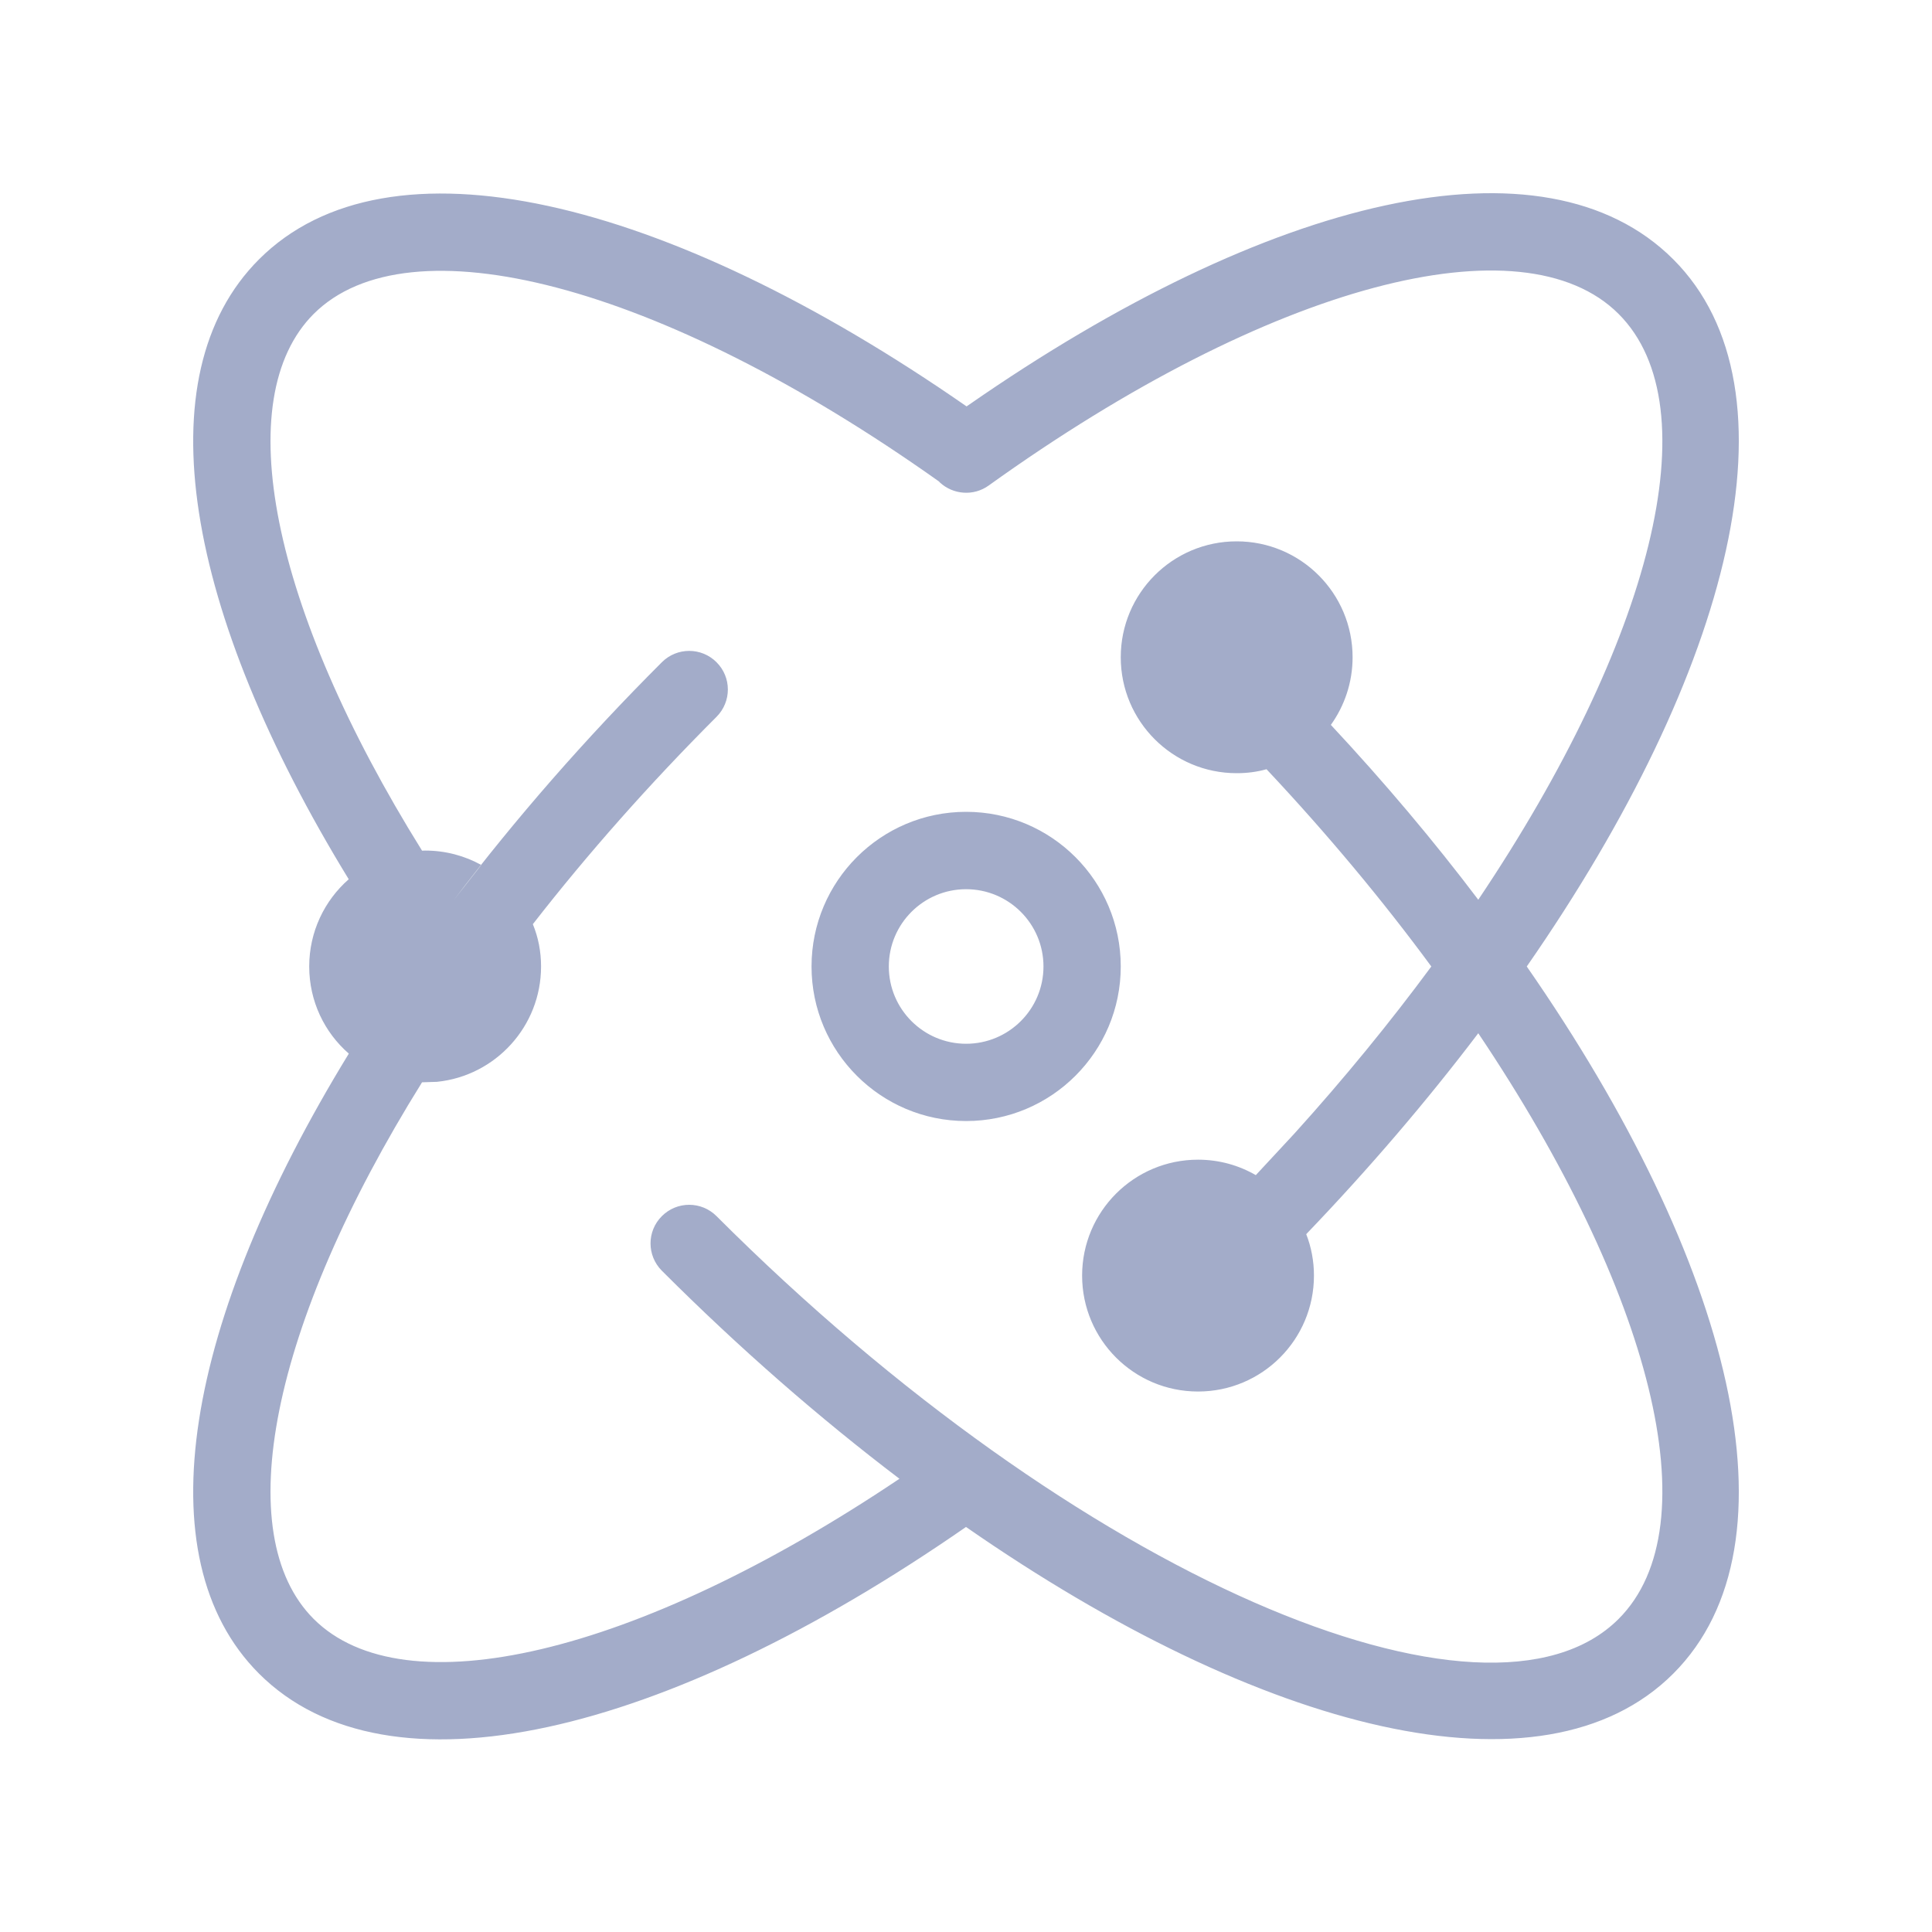
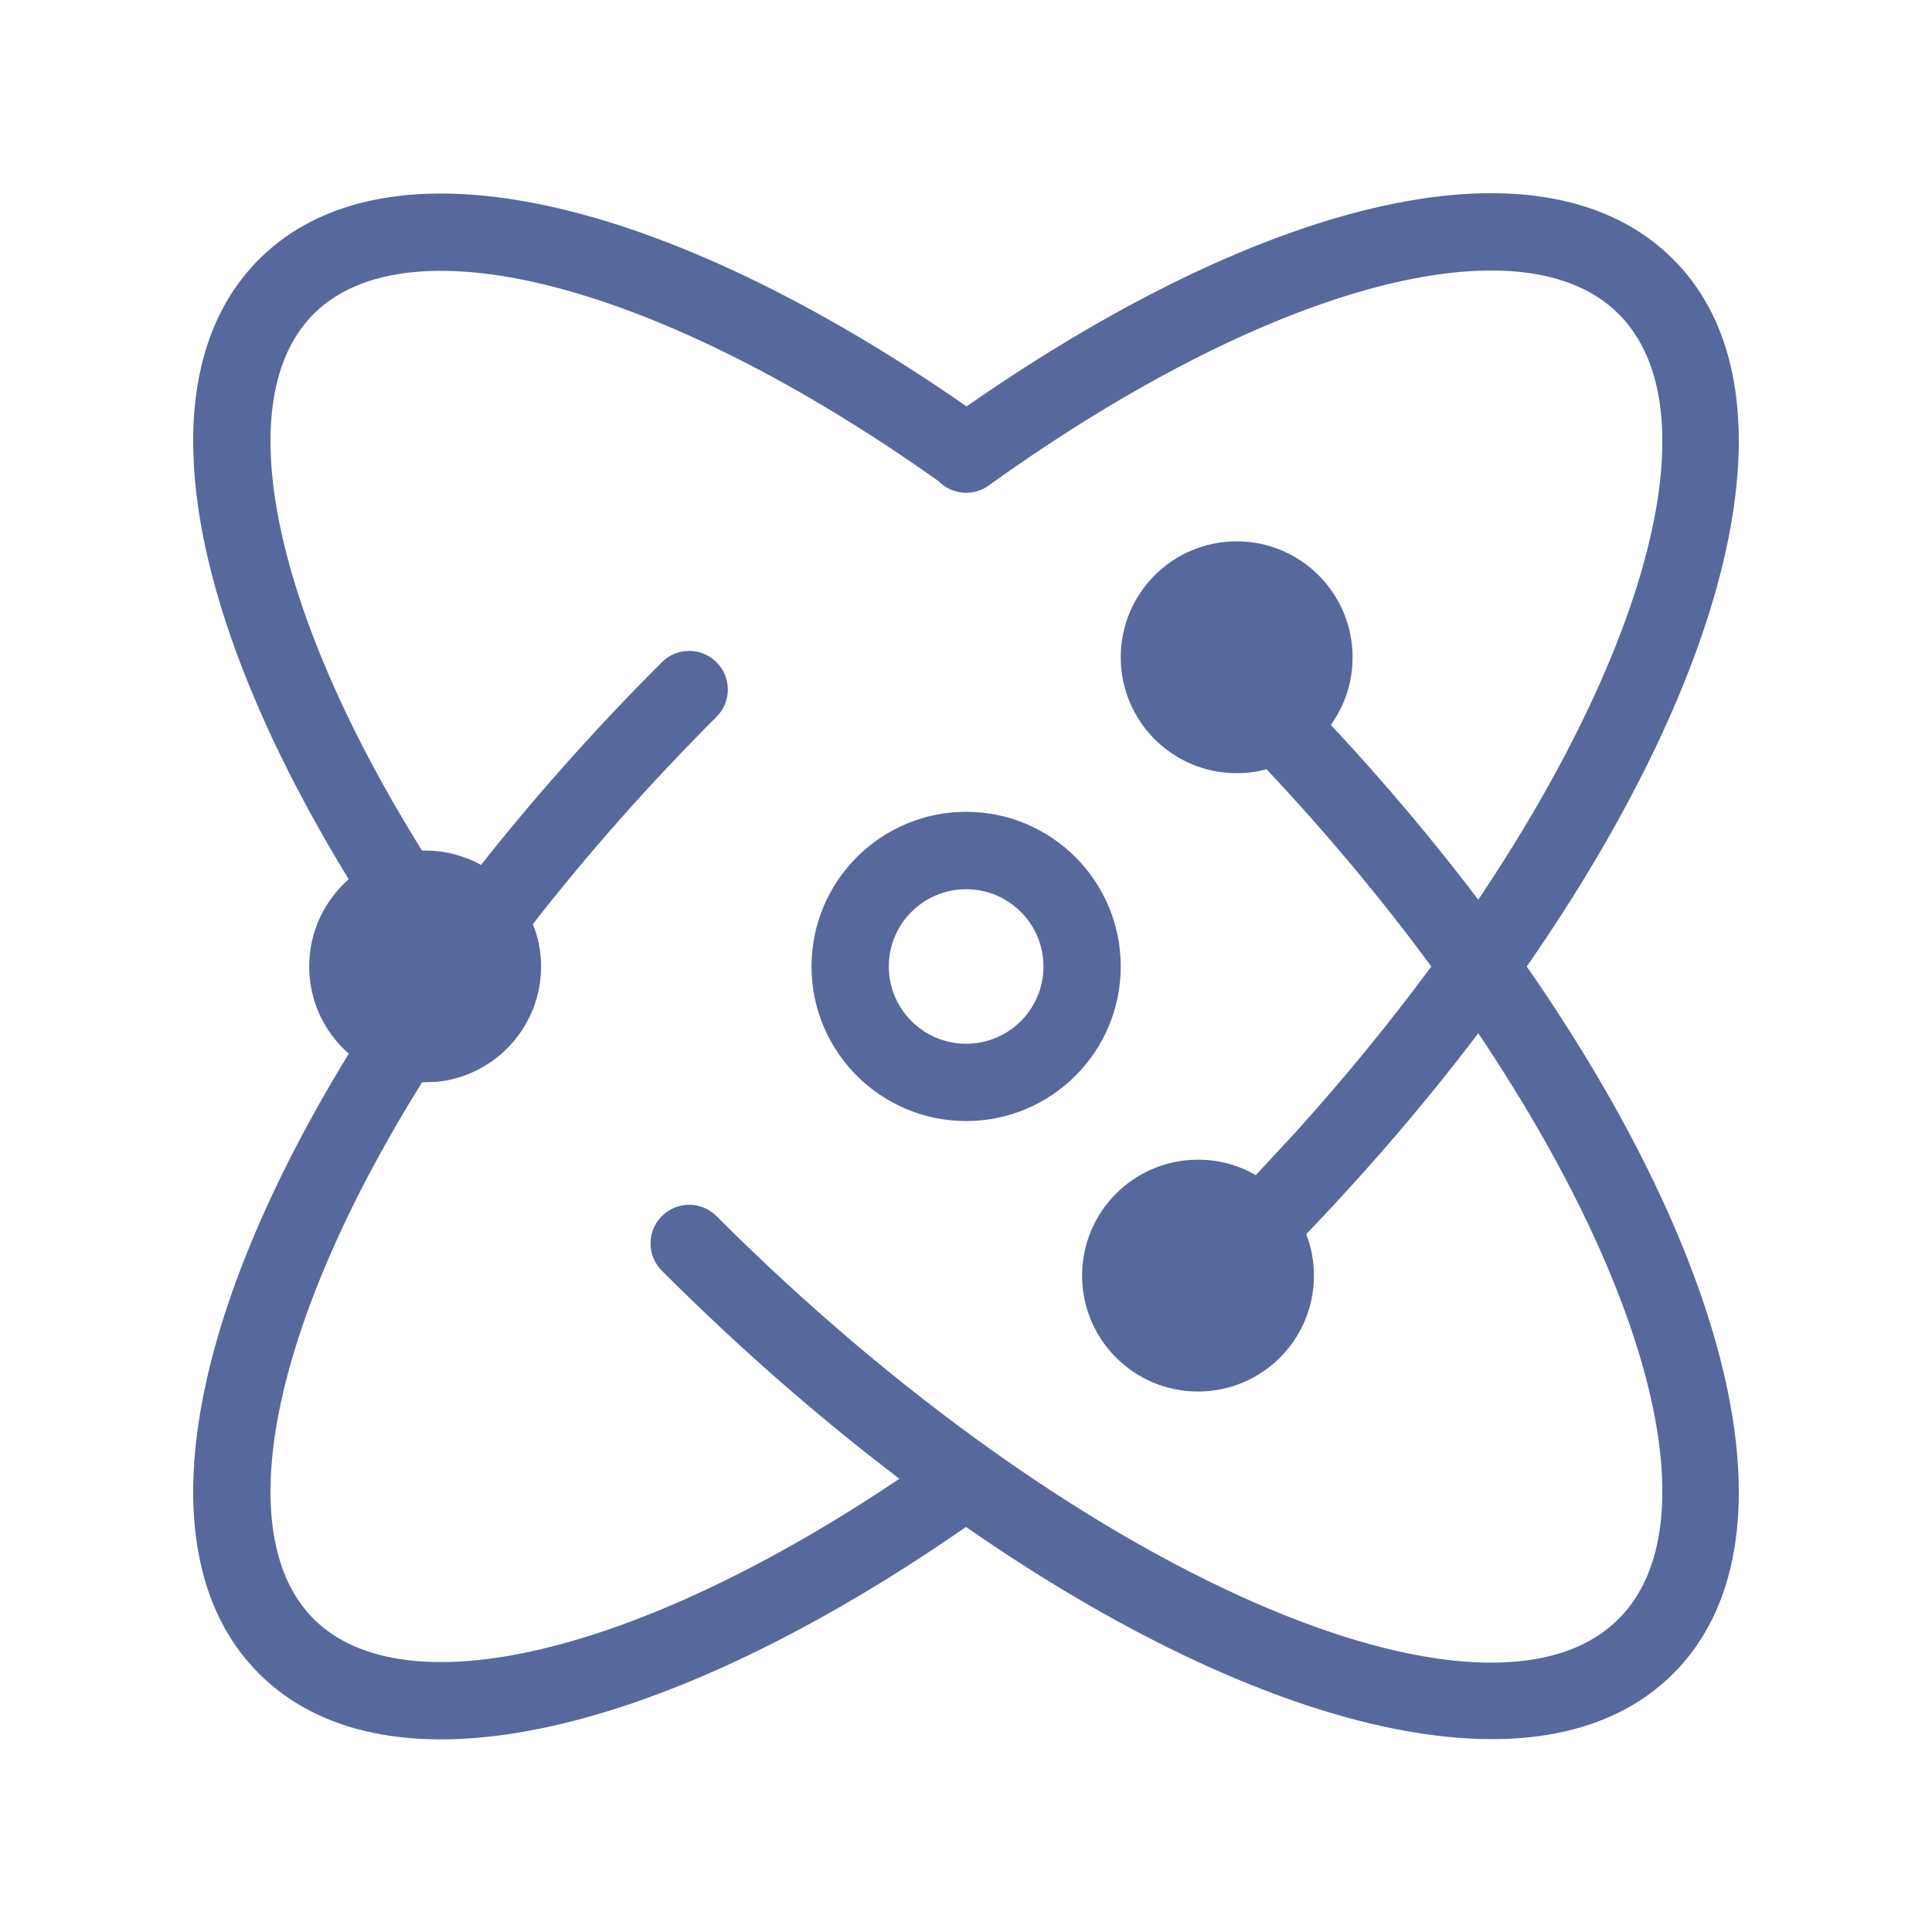
<svg xmlns="http://www.w3.org/2000/svg" width="20px" height="20px" viewBox="0 0 20 20" version="1.1">
  <g id="o&amp;m-automation-tasks-second-menu" stroke="none" stroke-width="1" fill="none" fill-rule="evenodd">
    <rect id="矩形" fill="#000000" opacity="0" x="0" y="0" width="20" height="20" />
-     <g id="运维自动化小产品图标" transform="translate(2.000004, 2)" fill="#57689C" opacity="0.55">
-       <path d="M15.322,0.685 C16.668,2.031 15.932,4.943 13.805,8.005 C15.932,11.067 16.668,13.978 15.322,15.325 C13.975,16.672 11.063,15.935 8,13.807 C4.88,15.972 2.015,16.658 0.681,15.325 C-0.523,14.12 -0.08,11.667 1.611,8.907 C1.359,8.688 1.201,8.365 1.201,8.005 C1.201,7.645 1.359,7.322 1.61,7.102 C-0.08,4.341 -0.523,1.889 0.681,0.685 C2.016,-0.65 4.884,0.038 8.006,2.207 L8.028,2.192 C11.143,0.028 13.986,-0.651 15.322,0.685 Z M8.235,3.026 C8.078,3.139 7.867,3.121 7.73,2.995 L7.72,2.984 C4.814,0.921 2.225,0.273 1.247,1.25 C0.373,2.124 0.799,4.286 2.369,6.806 L2.401,6.805 C2.612,6.805 2.81,6.859 2.982,6.954 L2.699,7.316 C3.334,6.478 4.057,5.649 4.852,4.855 C5.008,4.699 5.261,4.699 5.417,4.855 C5.574,5.011 5.574,5.264 5.417,5.421 C4.723,6.115 4.084,6.837 3.516,7.567 C3.572,7.703 3.601,7.85 3.601,8.005 C3.601,8.626 3.129,9.137 2.524,9.199 L2.369,9.204 C0.799,11.722 0.373,13.885 1.247,14.759 C2.179,15.691 4.577,15.145 7.311,13.308 C6.486,12.682 5.657,11.96 4.852,11.155 C4.695,10.998 4.695,10.745 4.852,10.589 C5.008,10.433 5.261,10.433 5.417,10.589 C9.161,14.333 13.398,16.117 14.756,14.759 C15.723,13.792 15.096,11.365 13.303,8.696 C12.775,9.392 12.179,10.091 11.522,10.776 C11.574,10.909 11.602,11.054 11.602,11.205 C11.602,11.868 11.065,12.405 10.402,12.405 C9.739,12.405 9.202,11.868 9.202,11.205 C9.202,10.542 9.739,10.005 10.402,10.005 C10.62,10.005 10.824,10.063 11,10.165 L11.401,9.733 C11.921,9.158 12.394,8.578 12.817,8.005 C12.317,7.326 11.746,6.639 11.111,5.963 C11.012,5.991 10.908,6.004 10.802,6.004 C10.139,6.004 9.602,5.467 9.602,4.804 C9.602,4.141 10.139,3.604 10.802,3.604 C11.465,3.604 12.002,4.141 12.002,4.804 C12.002,5.065 11.918,5.307 11.777,5.504 C12.334,6.101 12.845,6.708 13.303,7.314 C15.096,4.644 15.723,2.217 14.756,1.25 C13.767,0.261 11.162,0.925 8.235,3.026 Z M8.001,6.404 C8.885,6.404 9.602,7.121 9.602,8.005 C9.602,8.888 8.885,9.605 8.001,9.605 C7.118,9.605 6.401,8.888 6.401,8.005 C6.401,7.121 7.118,6.404 8.001,6.404 Z M8.001,7.205 C7.56,7.205 7.201,7.563 7.201,8.005 C7.201,8.447 7.56,8.805 8.001,8.805 C8.443,8.805 8.802,8.447 8.802,8.005 C8.802,7.563 8.443,7.205 8.001,7.205 Z" id="形状" />
+     <g id="运维自动化小产品图标" transform="translate(1.999917, 2)" fill="#57689C" fill-rule="nonzero">
+       <path d="M15.322,0.685 C16.668,2.031 15.932,4.943 13.805,8.005 C15.932,11.067 16.668,13.978 15.322,15.325 C13.975,16.672 11.063,15.935 8,13.807 C4.88,15.972 2.015,16.658 0.681,15.325 C-0.523,14.12 -0.08,11.667 1.611,8.907 C1.359,8.688 1.201,8.365 1.201,8.005 C1.201,7.645 1.359,7.322 1.61,7.102 C-0.08,4.341 -0.523,1.889 0.681,0.685 C2.016,-0.65 4.884,0.038 8.006,2.207 L8.028,2.192 C11.144,0.028 13.986,-0.651 15.322,0.685 Z M8.235,3.026 C8.078,3.139 7.867,3.121 7.73,2.995 L7.72,2.984 C4.814,0.921 2.225,0.273 1.247,1.25 C0.373,2.124 0.799,4.286 2.369,6.806 L2.401,6.805 C2.612,6.805 2.81,6.859 2.982,6.954 L2.699,7.316 C3.334,6.478 4.057,5.649 4.852,4.855 C5.008,4.699 5.261,4.699 5.417,4.855 C5.574,5.011 5.574,5.264 5.417,5.421 C4.723,6.115 4.084,6.837 3.516,7.567 C3.572,7.703 3.601,7.85 3.601,8.005 C3.601,8.626 3.129,9.137 2.524,9.199 L2.369,9.204 C0.799,11.722 0.373,13.885 1.247,14.759 C2.179,15.691 4.577,15.145 7.311,13.308 C6.486,12.682 5.657,11.96 4.852,11.155 C4.695,10.998 4.695,10.745 4.852,10.589 C5.008,10.433 5.261,10.433 5.417,10.589 C9.161,14.333 13.398,16.117 14.756,14.759 C15.723,13.792 15.096,11.365 13.303,8.696 C12.776,9.392 12.179,10.091 11.522,10.776 C11.574,10.909 11.602,11.054 11.602,11.205 C11.602,11.868 11.065,12.405 10.402,12.405 C9.739,12.405 9.202,11.868 9.202,11.205 C9.202,10.542 9.739,10.005 10.402,10.005 C10.62,10.005 10.824,10.063 11,10.165 L11.401,9.733 C11.921,9.158 12.394,8.578 12.817,8.005 C12.317,7.326 11.747,6.639 11.111,5.963 C11.012,5.991 10.908,6.004 10.802,6.004 C10.139,6.004 9.602,5.467 9.602,4.804 C9.602,4.141 10.139,3.604 10.802,3.604 C11.465,3.604 12.002,4.141 12.002,4.804 C12.002,5.065 11.919,5.307 11.777,5.504 C12.334,6.101 12.845,6.708 13.303,7.314 C15.096,4.644 15.723,2.217 14.756,1.25 C13.767,0.261 11.162,0.925 8.235,3.026 Z M8.002,6.404 C8.885,6.404 9.602,7.121 9.602,8.005 C9.602,8.888 8.885,9.605 8.002,9.605 C7.118,9.605 6.401,8.888 6.401,8.005 C6.401,7.121 7.118,6.404 8.002,6.404 Z M8.002,7.205 C7.56,7.205 7.201,7.563 7.201,8.005 C7.201,8.447 7.56,8.805 8.002,8.805 C8.443,8.805 8.802,8.447 8.802,8.005 C8.802,7.563 8.443,7.205 8.002,7.205 Z" id="形状" />
    </g>
  </g>
</svg>
